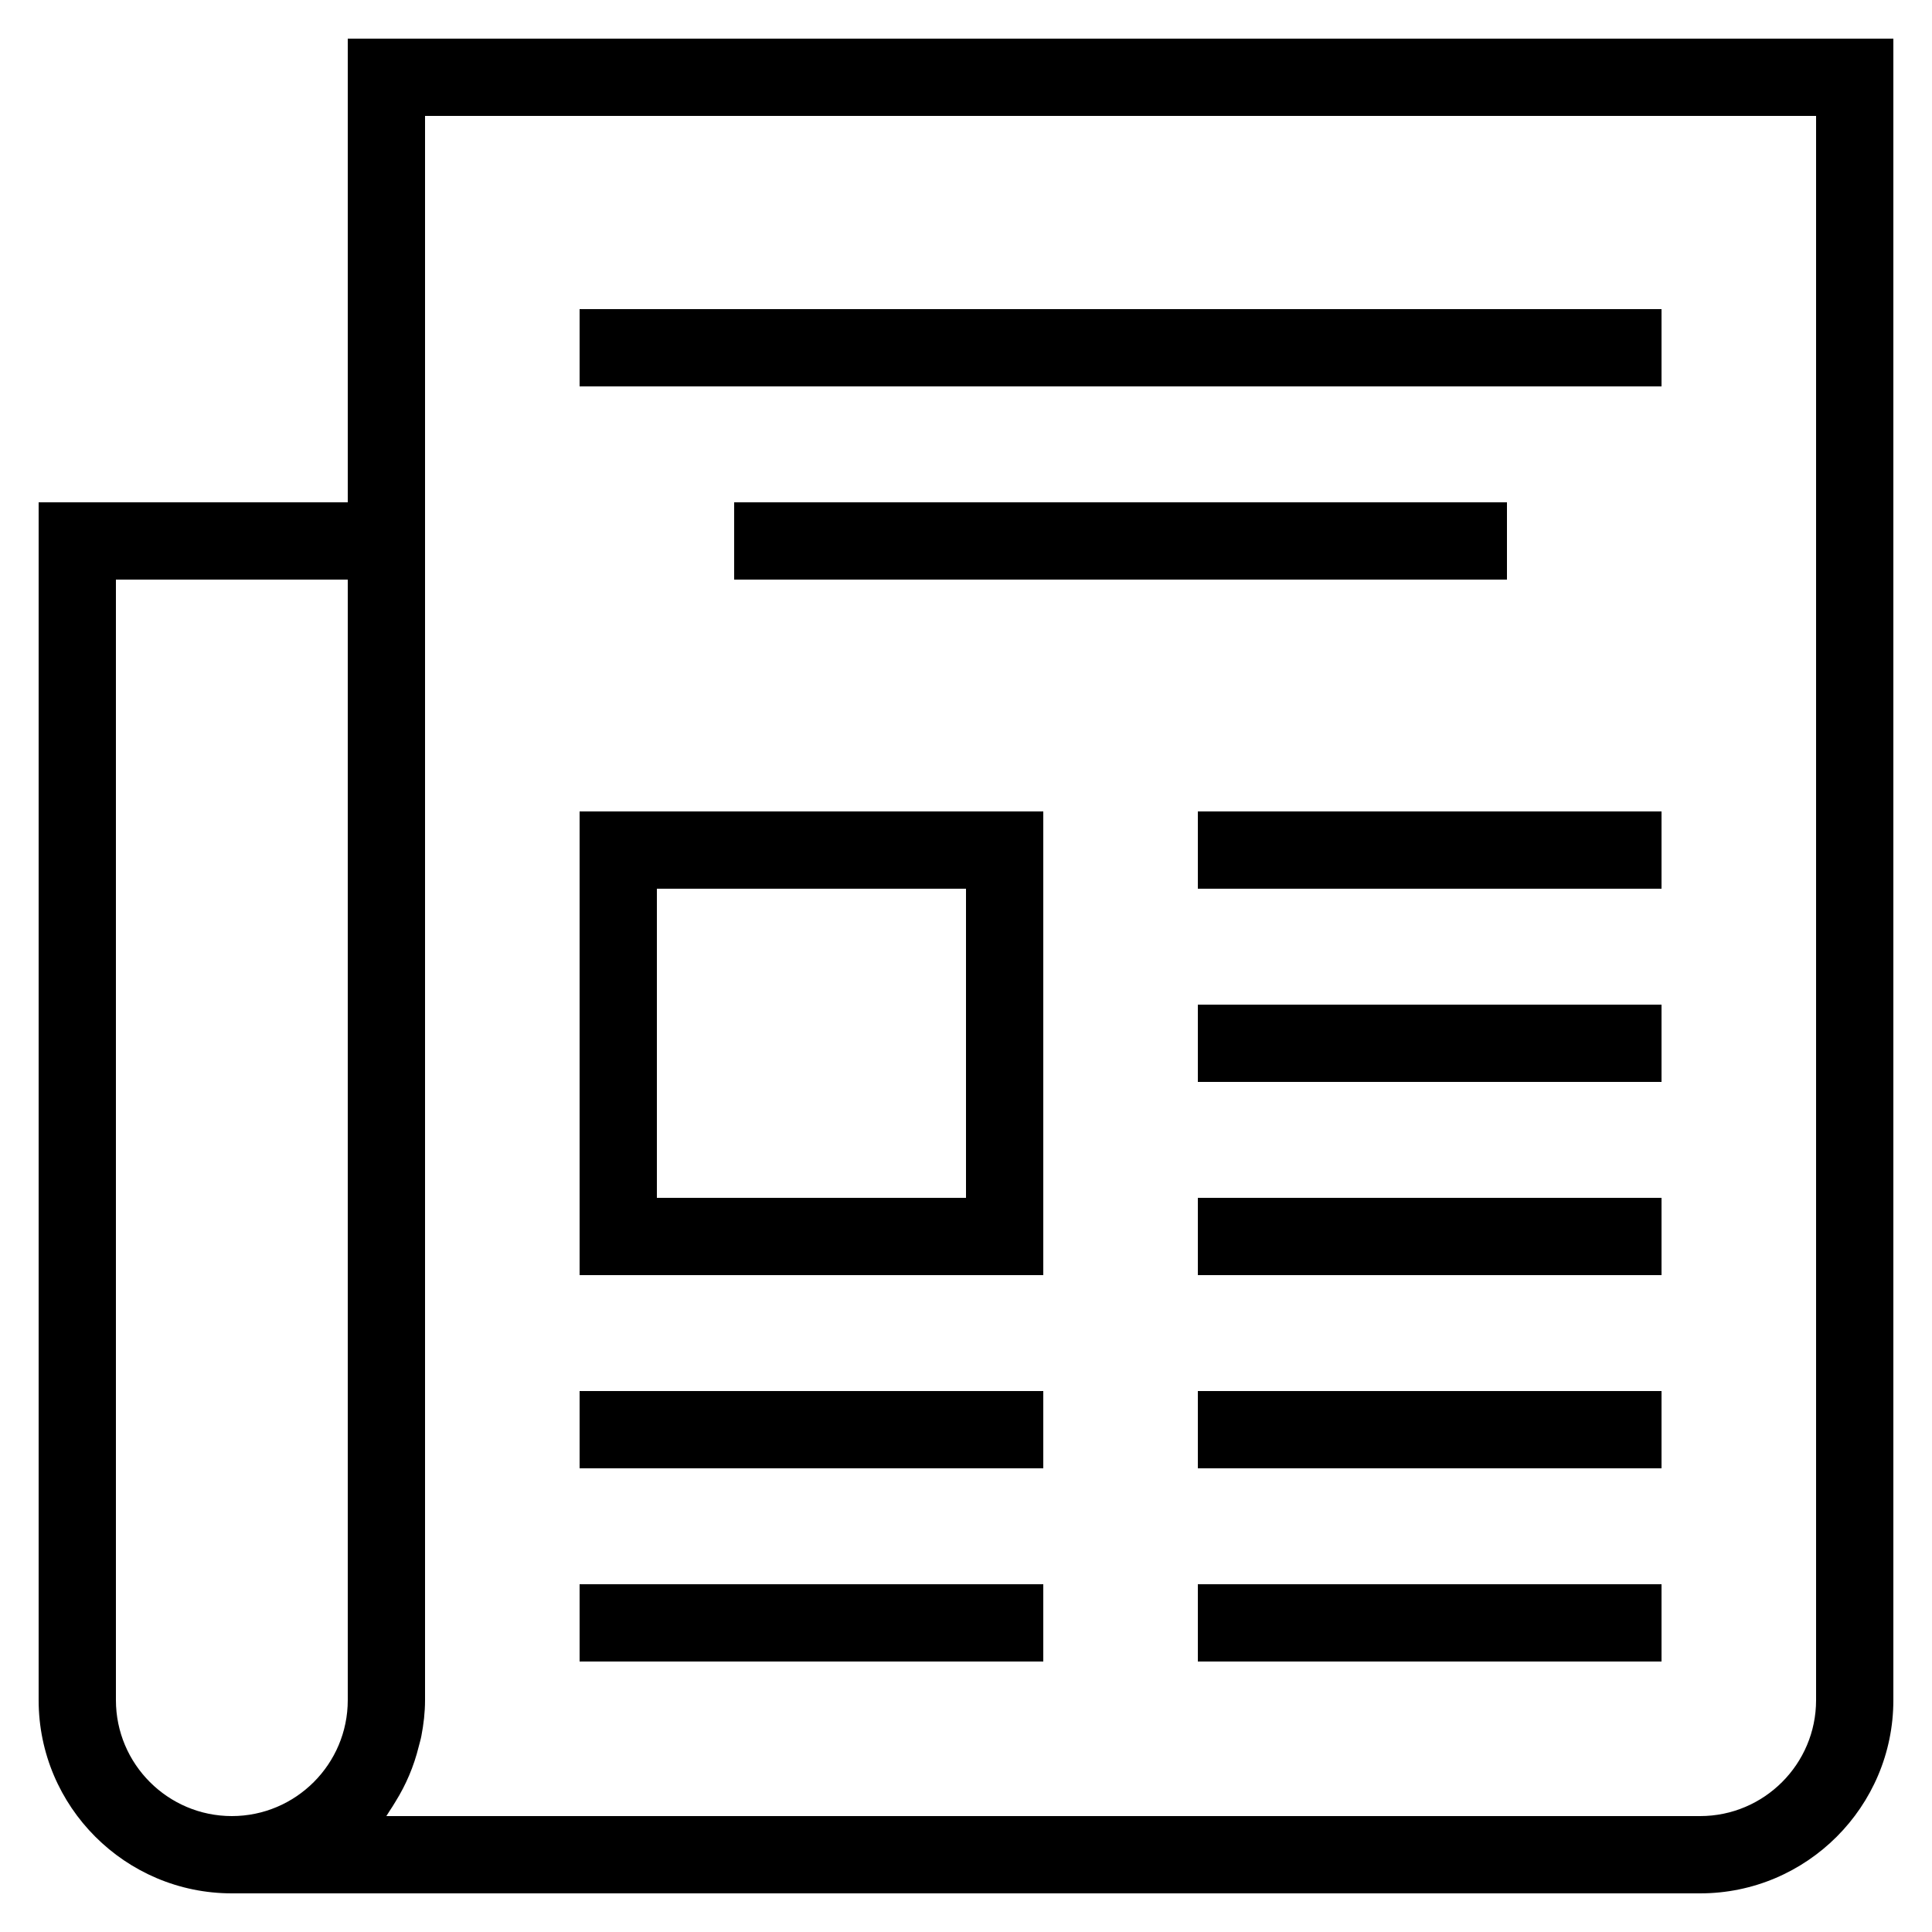
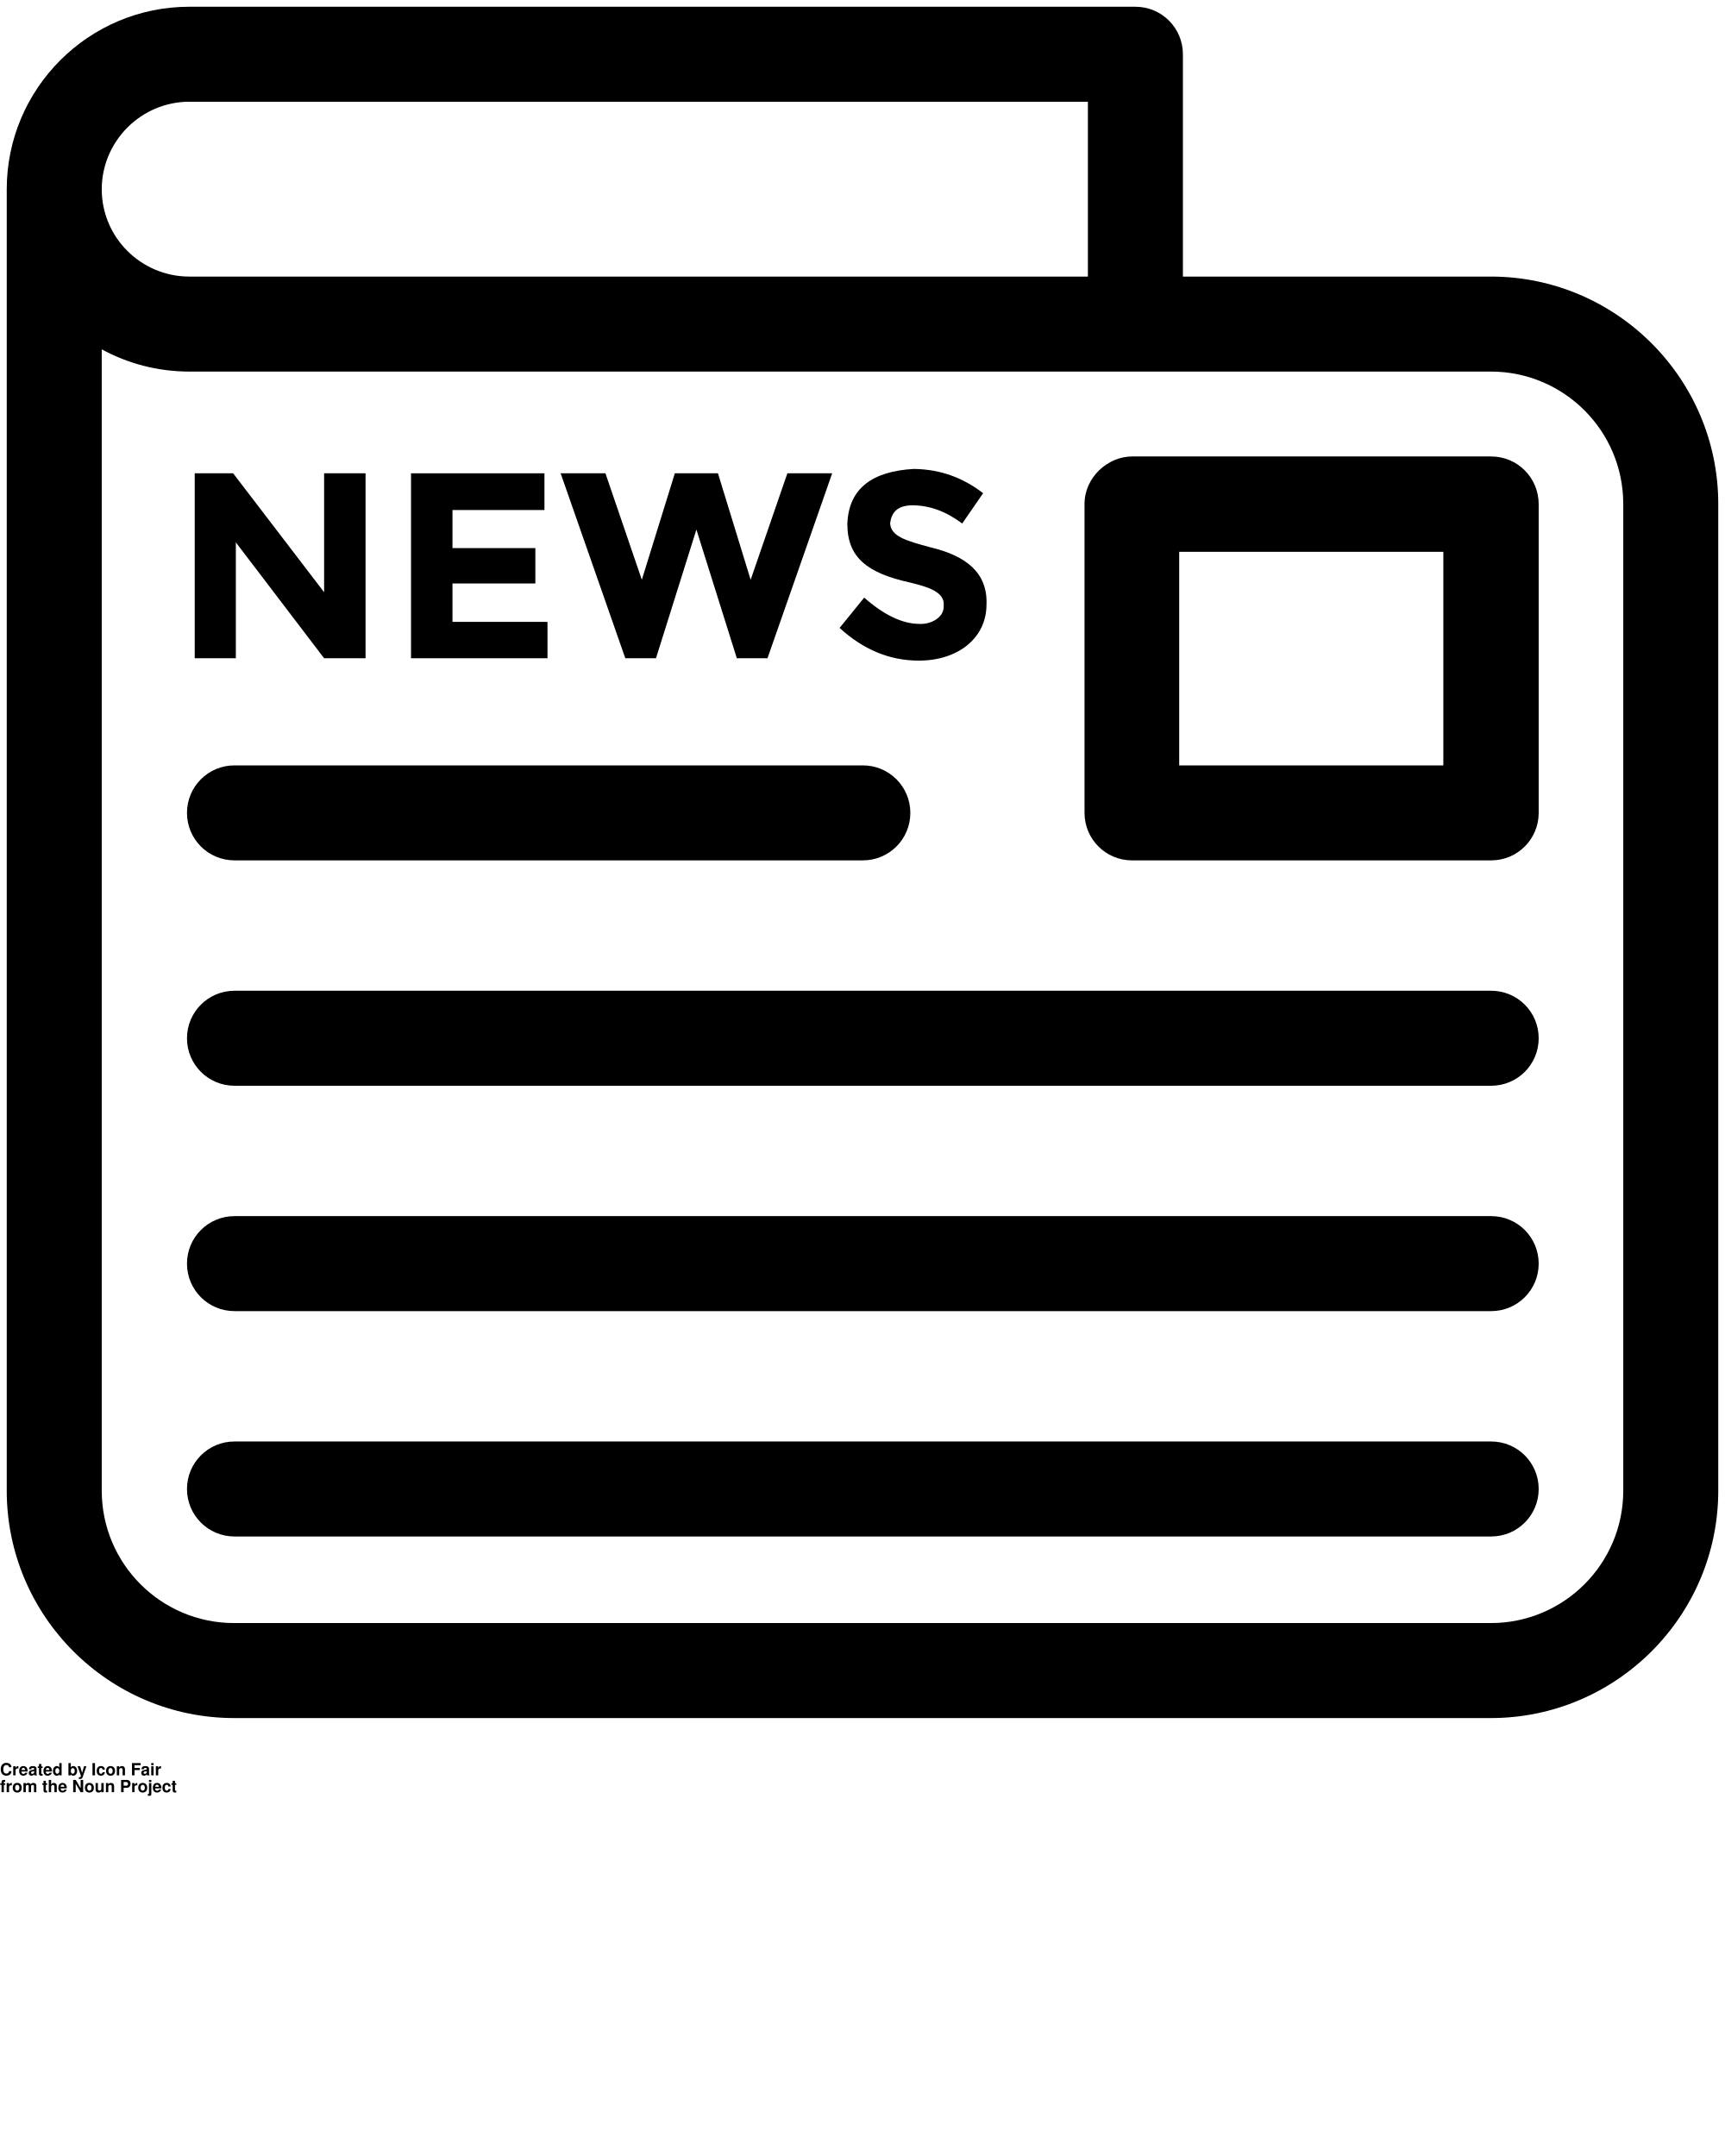
- <svg xmlns="http://www.w3.org/2000/svg" viewBox="0 0 50 50" id="news">
-   <path d="M9 13H1v31c0 2.757 2.243 5 5 5h38c2.757 0 5-2.243 5-5V1H9v12zM3 44V15h6v29c0 1.654-1.346 3-3 3s-3-1.346-3-3zm8-41h36v41c0 1.654-1.346 3-3 3H9.998c.03-.039.051-.084.079-.124.057-.081.107-.166.159-.251a4.887 4.887 0 0 0 .599-1.418c.023-.094.052-.184.07-.28.058-.301.095-.609.095-.927V3z" />
-   <path d="M15 8h28v2H15zM19 13h20v2H19zM31 21h12v2H31zM31 26h12v2H31zM27 21H15v12h12V21zm-2 10h-8v-8h8v8zM31 31h12v2H31zM15 36h12v2H15zM31 36h12v2H31zM15 41h12v2H15zM31 41h12v2H31z" />
+ <svg xmlns="http://www.w3.org/2000/svg" version="1.1" x="0px" y="0px" viewBox="0 0 512 640" enable-background="new 0 0 512 512" xml:space="preserve">
+   <g>
+     <path d="M442.5,82.1h-91.4v-66c0-7.8-6.3-14.1-14.1-14.1H56.2C26.3,2,2,26.3,2,56.2v386.3C2,479.7,32.3,510,69.5,510l373,0   c37.2,0,67.5-30.3,67.5-67.5V149.6C510,112.4,479.7,82.1,442.5,82.1z M56.2,30.2h266.7v51.9H56.2c-14.3,0-26-11.6-26-25.9   S41.9,30.2,56.2,30.2z M481.8,442.5c0,21.7-17.6,39.3-39.3,39.3l-373,0c-21.7,0-39.3-17.6-39.3-39.3V103.7c7.7,4.2,16.6,6.6,26,6.6   h386.3c21.7,0,39.3,17.6,39.3,39.3V442.5z" />
+     <path d="M442.6,135.5l-106.6,0c0,0,0,0,0,0c-7.2,0-14.1,6.2-14.1,14.1v91.7c0,7.8,6.3,14.1,14.1,14.1h106.6   c7.8,0,14.1-6.3,14.1-14.1l0-91.6C456.7,141.8,450.4,135.5,442.6,135.5z M428.4,227.2h-78.4v-63.4l78.4,0L428.4,227.2z" />
+     <path d="M442.6,294.1h-373c-7.8,0-14.1,6.3-14.1,14.1s6.3,14.1,14.1,14.1h373c7.8,0,14.1-6.3,14.1-14.1S450.4,294.1,442.6,294.1z" />
+     <path d="M69.6,255.4h186.5c7.8,0,14.1-6.3,14.1-14.1c0-7.8-6.3-14.1-14.1-14.1H69.6c-7.8,0-14.1,6.3-14.1,14.1   C55.5,249.1,61.8,255.4,69.6,255.4z" />
+     <path d="M442.6,361h-373c-7.8,0-14.1,6.3-14.1,14.1c0,7.8,6.3,14.1,14.1,14.1h373c7.8,0,14.1-6.3,14.1-14.1   C456.7,367.3,450.4,361,442.6,361z" />
+     <path d="M442.6,427.9h-373c-7.8,0-14.1,6.3-14.1,14.1c0,7.8,6.3,14.1,14.1,14.1h373c7.8,0,14.1-6.3,14.1-14.1   C456.7,434.2,450.4,427.9,442.6,427.9z" />
+     <polygon points="70,161 96.2,195.4 108.5,195.4 108.5,140.5 96.2,140.5 96.2,175.8 69.2,140.5 57.8,140.5 57.8,195.4 70,195.4  " />
+     <polygon points="162.5,184.6 134.3,184.6 134.3,173.2 158.9,173.2 158.9,162.7 134.3,162.7 134.3,151.4 161.6,151.4 161.6,140.5    122,140.5 122,195.4 162.5,195.4  " />
+     <polygon points="194.7,195.4 206.7,157.2 218.7,195.4 227.8,195.4 247,140.5 233.7,140.5 222.8,172.1 213.1,140.5 200.3,140.5    190.5,172.1 179.7,140.5 166.4,140.5 185.6,195.4  " />
+     <path d="M272.9,185.2c-5,0-10.5-2.6-16.4-7.8l-7.3,9c7,6.4,14.8,9.7,23.5,9.7c11.9,0,20.1-6.9,20.1-16.6c0.4-9.5-6.1-14.5-16.5-17   c-7.5-2-11.9-3.3-12.1-7.2c0.4-3.1,2.1-5.3,6.6-5.3c5.1,0,10,1.8,14.8,5.4l6.2-9c-5.6-4.3-12.2-7.1-20.6-7.2   c-12.2,0.7-19.3,5.7-19.7,16.3c0,10,5.9,14.6,18.5,17.4c5.4,1.3,10.5,2.8,10.1,6.9C280.3,183.3,276.3,185.4,272.9,185.2z" />
+   </g>
+   <text x="0" y="527" fill="#000000" font-size="5px" font-weight="bold" font-family="'Helvetica Neue', Helvetica, Arial-Unicode, Arial, Sans-serif">Created by Icon Fair</text>
+   <text x="0" y="532" fill="#000000" font-size="5px" font-weight="bold" font-family="'Helvetica Neue', Helvetica, Arial-Unicode, Arial, Sans-serif">from the Noun Project</text>
</svg>
